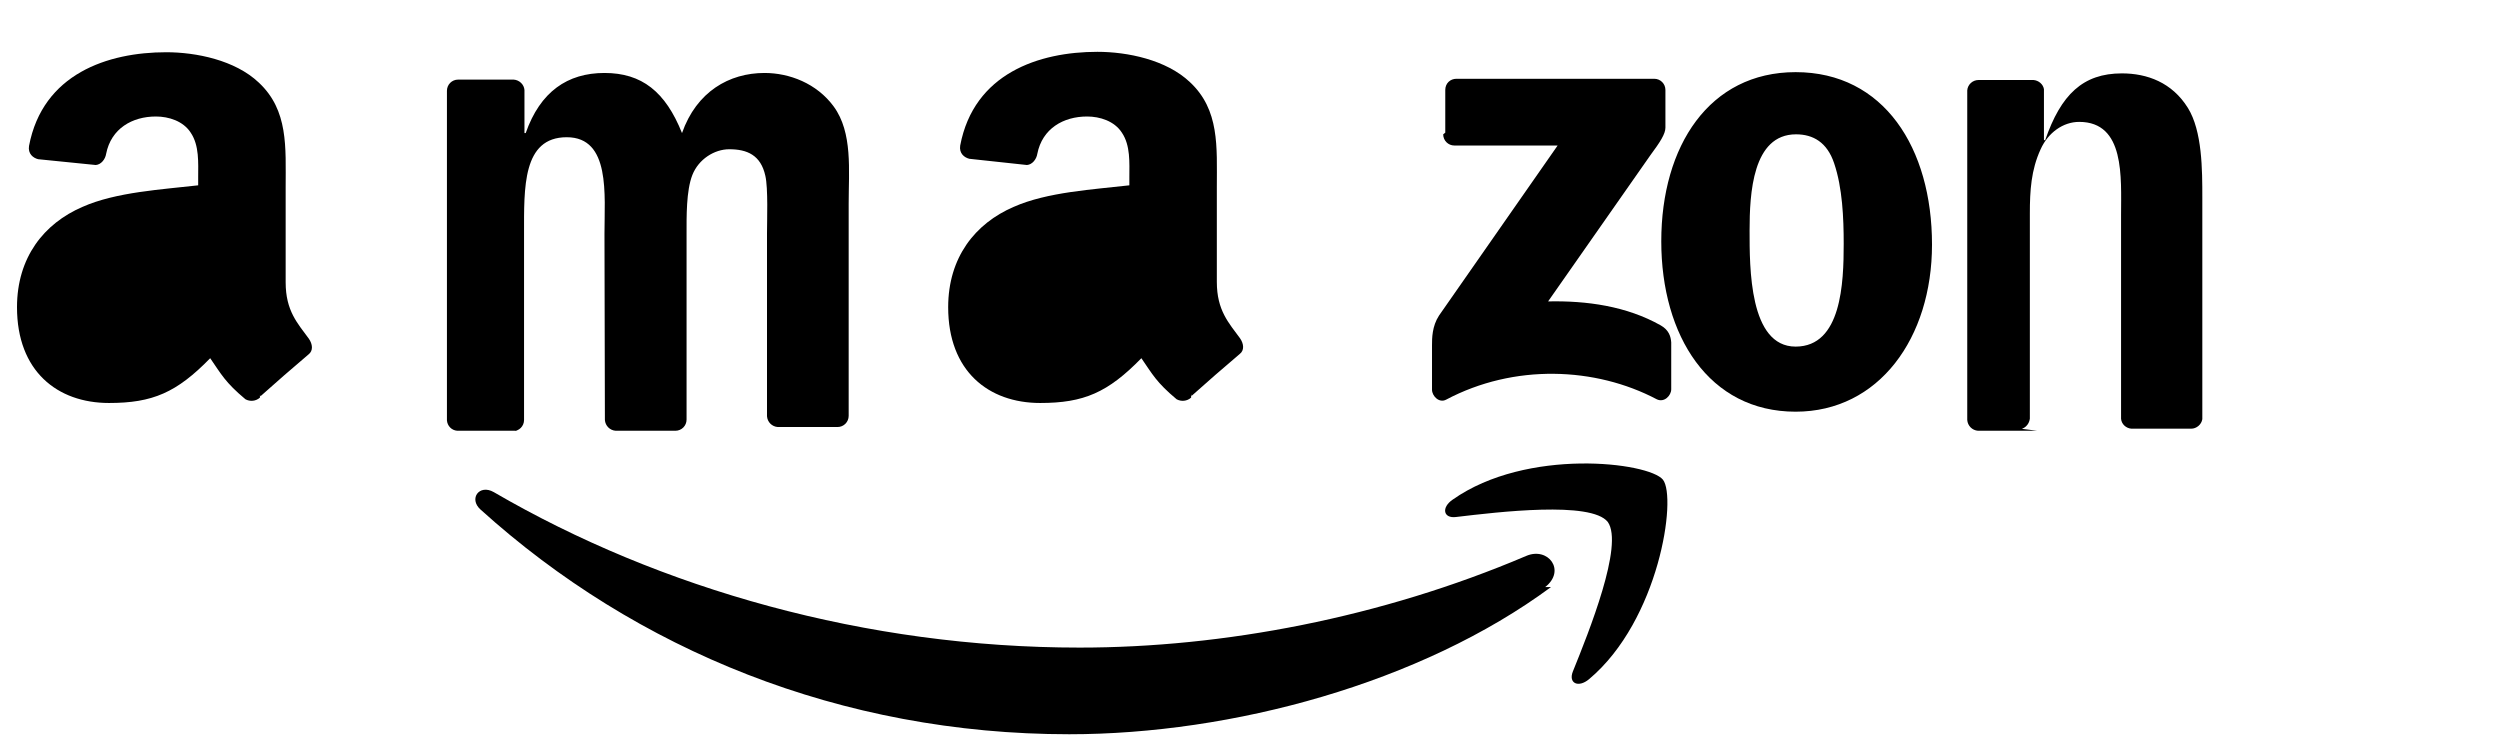
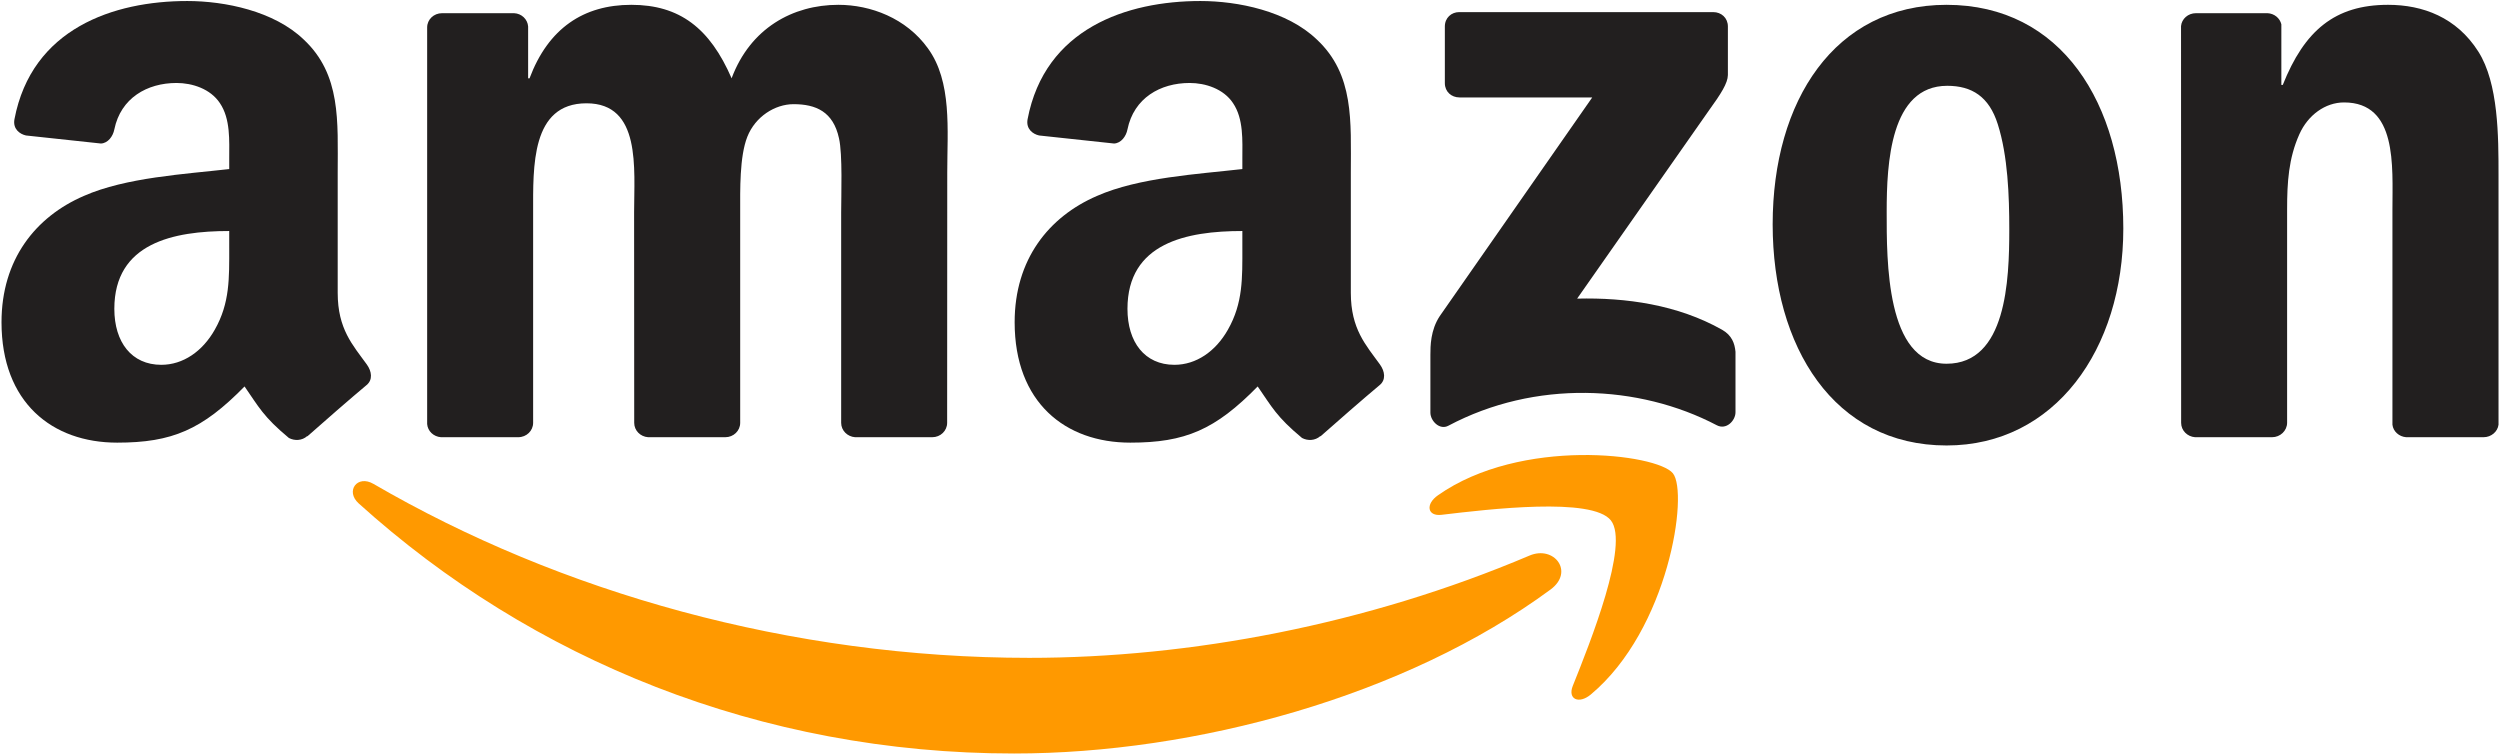
- <svg xmlns="http://www.w3.org/2000/svg" viewBox="0 0 603 182" fill="currentColor">
-   <path d="M374.1 141.6c-31.4 23.2-77 35.5-116.2 35.5-55 0-104.5-20.3-142-54.2-2.9-2.6-.3-6.2 3.2-4.2 40.2 23.4 89.9 37.5 141.3 37.5 34.6 0 72.7-7.2 107.7-22.1 5.3-2.3 9.7 3.5 4.6 7.5h1.4z" />
-   <path d="M387.8 125.9c-4-5.1-26.5-2.4-36.6-1.2-3.1.4-3.6-2.3-.8-4.2 17.9-12.6 47.3-9 50.7-4.8 3.4 4.3-.9 33.9-17.8 48.1-2.6 2.2-5.1 1-3.9-1.9 3.8-9.4 12.3-30.5 8.4-36z" />
-   <path d="M348.6 32.3V21.7c0-1.6 1.2-2.7 2.7-2.7h47.7c1.5 0 2.7 1.2 2.7 2.7v9.1c0 1.5-1.3 3.5-3.6 6.6l-24.7 35.3c9.2-.2 18.9 1.1 27.2 5.8 1.9 1.1 2.4 2.6 2.5 4.1v11.3c0 1.5-1.7 3.3-3.5 2.4-14.8-7.8-34.4-8.6-50.8.1-1.7.9-3.4-.9-3.4-2.4v-10.7c0-1.7 0-4.6 1.7-7.2l28.6-41h-24.9c-1.5 0-2.7-1.2-2.7-2.7l.5-.4z" />
-   <path d="M124.7 103.9h-14.4c-1.4-.1-2.4-1.2-2.5-2.5V21.9c0-1.5 1.2-2.7 2.7-2.7h13.4c1.4.1 2.5 1.2 2.6 2.5v10.4h.3c3.5-10 10.1-14.5 19-14.5 9 0 14.7 4.5 18.7 14.5 3.5-10 11.4-14.5 19.9-14.5 6 0 12.6 2.5 16.7 8.1 4.6 6.3 3.6 15.4 3.6 23.4v51.2c0 1.5-1.2 2.7-2.7 2.7h-14.4c-1.4-.1-2.5-1.2-2.6-2.6V56.3c0-3.1.3-10.9-.4-13.9-1.1-5-4.4-6.4-8.7-6.4-3.6 0-7.4 2.4-8.9 6.2-1.5 3.8-1.4 10.2-1.4 14.1v44.9c0 1.5-1.2 2.7-2.7 2.7h-14.4c-1.4-.1-2.5-1.2-2.6-2.6l-.1-44.9c0-9.4 1.5-23.3-9.1-23.3-10.7 0-10.3 12.2-10.3 23.3v44.9c0 1.5-1.2 2.7-2.7 2.7z" />
-   <path d="M433.1 17.4c21.3 0 32.9 18.3 32.9 41.6 0 22.5-12.8 40.3-32.9 40.3-20.9 0-32.4-18.3-32.4-41.1 0-23 11.6-40.8 32.4-40.8zm.1 15c-10.5 0-11.2 14.3-11.2 23.2 0 8.9-.1 28 11.1 28 11.1 0 11.6-15.4 11.6-24.8 0-6.2-.3-13.5-2.3-19.4-1.7-5.1-5.1-7-9.2-7zm58.2 71.5h-14.3c-1.4-.1-2.5-1.2-2.6-2.6V21.8c.1-1.4 1.3-2.5 2.7-2.5h13.3c1.2.1 2.3 1 2.5 2.2v12.3h.3c3.8-11 9.1-16.1 18.5-16.1 6.1 0 12.1 2.2 15.9 8.3 3.5 5.6 3.5 15 3.5 21.7v53.4c-.2 1.3-1.4 2.3-2.7 2.3h-14.4c-1.3-.1-2.4-1.1-2.5-2.4V51.9c0-9.1 1-22.5-10.1-22.5-3.9 0-7.5 2.6-9.3 6.6-2.3 5-2.6 10-2.6 15.5v49.5c-.2 1.5-1.4 2.6-2.9 2.6l.7-.2z" />
-   <path d="M272.7 60.6c0 7.5.2 13.7-3.6 20.4-3.1 5.4-8 8.7-13.4 8.7-7.4 0-11.8-5.7-11.8-14.1 0-16.5 14.8-19.5 28.8-19.5v4.5zm14.6 35.3c-1 .9-2.4 1-3.5.4-4.9-4.1-5.8-6-8.5-9.9-8.1 8.3-13.9 10.8-24.4 10.8-12.5 0-22.2-7.7-22.2-23.1 0-12 6.5-20.2 15.8-24.2 8.1-3.6 19.3-4.2 27.9-5.2v-1.9c0-3.5.3-7.7-1.8-10.8-1.8-2.8-5.3-3.9-8.4-3.9-5.7 0-10.8 2.9-12 9-.2 1.3-1.2 2.6-2.5 2.7l-13.9-1.5c-1.2-.3-2.5-1.3-2.2-3.2 3.3-17.4 19-22.6 33.1-22.6 7.2 0 16.6 1.9 22.3 7.3 7.2 6.7 6.5 15.6 6.5 25.3v22.9c0 6.9 2.9 9.9 5.6 13.6.9 1.3 1.1 2.9-.1 3.8-3.1 2.6-8.6 7.4-11.6 10.1l-.1-.4z" />
-   <path d="M48.2 60.6c0 7.5.2 13.7-3.6 20.4-3.1 5.4-8 8.7-13.4 8.7-7.4 0-11.8-5.7-11.8-14.1 0-16.5 14.8-19.5 28.8-19.5v4.5zm14.5 35.3c-1 .9-2.4 1-3.5.4-4.9-4.1-5.8-6-8.5-9.9-8.1 8.3-13.9 10.8-24.4 10.8C13.8 97.2 4.1 89.5 4.1 74.1c0-12 6.5-20.2 15.8-24.2 8.1-3.6 19.3-4.2 27.9-5.2v-1.9c0-3.5.3-7.7-1.8-10.8-1.8-2.8-5.3-3.9-8.4-3.9-5.7 0-10.8 2.9-12 9-.2 1.3-1.2 2.6-2.5 2.7L9.2 38.4c-1.2-.3-2.5-1.3-2.2-3.2C10.3 17.8 26 12.6 40.1 12.6c7.2 0 16.6 1.9 22.3 7.3 7.2 6.7 6.5 15.6 6.5 25.3v22.9c0 6.9 2.9 9.9 5.6 13.6.9 1.3 1.1 2.9-.1 3.8-3.1 2.6-8.6 7.4-11.6 10.1l-.1-.4z" />
+ <svg xmlns="http://www.w3.org/2000/svg" xmlns:xlink="http://www.w3.org/1999/xlink" version="1.1" width="603" height="182" style="fill:#221f1f" id="svg1936">
+   <path d="m 374.006,142.184 c -34.999,25.797 -85.729,39.561 -129.406,39.561 -61.243,0 -116.377,-22.651 -158.088,-60.325 -3.277,-2.963 -0.341,-7 3.592,-4.693 45.014,26.191 100.673,41.947 158.166,41.947 38.775,0 81.43,-8.022 120.65,-24.67 5.925,-2.517 10.88,3.88 5.086,8.18" id="path8" style="fill:#ff9900" />
+   <path d="m 388.557,125.536 c -4.457,-5.715 -29.573,-2.7 -40.846,-1.363 -3.434,0.419 -3.959,-2.569 -0.865,-4.719 20.003,-14.078 52.827,-10.015 56.655,-5.296 3.828,4.745 -0.996,37.647 -19.794,53.351 -2.884,2.412 -5.637,1.127 -4.352,-2.071 4.221,-10.539 13.685,-34.161 9.202,-39.902" id="path10" style="fill:#ff9900" />
+   <path d="M 348.497,20.066 V 6.381 c 0,-2.071 1.573,-3.461 3.461,-3.461 h 61.269 c 1.966,0 3.539,1.416 3.539,3.461 v 11.719 c -0.026,1.966 -1.678,4.536 -4.614,8.599 l -31.749,45.329 c 11.798,-0.288 24.251,1.468 34.947,7.498 2.412,1.363 3.067,3.356 3.251,5.322 V 99.451 c 0,1.992 -2.202,4.326 -4.509,3.12 -18.85,-9.884 -43.887,-10.959 -64.729,0.105 -2.124,1.154 -4.352,-1.154 -4.352,-3.146 V 85.661 c 0,-2.228 0.026,-6.03 2.255,-9.412 l 36.782,-52.748 h -32.011 c -1.966,0 -3.539,-1.389 -3.539,-3.434" id="path12" />
+   <path d="m 124.999,105.454 h -18.64 c -1.783,-0.131 -3.198,-1.468 -3.33,-3.172 V 6.617 c 0,-1.914 1.599,-3.434 3.592,-3.434 h 17.382 c 1.809,0.079 3.251,1.468 3.382,3.198 v 12.505 h 0.341 c 4.536,-12.086 13.056,-17.723 24.539,-17.723 11.666,0 18.955,5.637 24.198,17.723 4.509,-12.086 14.76,-17.723 25.745,-17.723 7.813,0 16.359,3.225 21.576,10.461 5.899,8.049 4.693,19.741 4.693,29.992 l -0.026,60.377 c 0,1.914 -1.599,3.461 -3.592,3.461 h -18.614 c -1.861,-0.131 -3.356,-1.625 -3.356,-3.461 V 51.29 c 0,-4.037 0.367,-14.105 -0.524,-17.932 -1.389,-6.423 -5.558,-8.232 -10.959,-8.232 -4.509,0 -9.228,3.015 -11.142,7.839 -1.914,4.824 -1.73,12.899 -1.73,18.326 v 50.703 c 0,1.914 -1.599,3.461 -3.592,3.461 h -18.614 c -1.888,-0.131 -3.356,-1.625 -3.356,-3.461 L 152.946,51.29 c 0,-10.67 1.757,-26.374 -11.483,-26.374 -13.397,0 -12.872,15.311 -12.872,26.374 v 50.703 c 0,1.914 -1.599,3.461 -3.592,3.461" id="path14" />
+   <path d="m 469.514,1.164 c 27.659,0 42.629,23.752 42.629,53.954 0,29.179 -16.543,52.329 -42.629,52.329 -27.161,0 -41.947,-23.752 -41.947,-53.351 0,-29.782 14.97,-52.932 41.947,-52.932 m 0.157,19.532 c -13.738,0 -14.603,18.719 -14.603,30.385 0,11.693 -0.184,36.651 14.445,36.651 14.445,0 15.127,-20.135 15.127,-32.404 0,-8.075 -0.341,-17.723 -2.779,-25.378 -2.097,-6.659 -6.266,-9.255 -12.191,-9.255" id="path16" />
+   <path d="M 548.008,105.454 H 529.446 c -1.861,-0.131 -3.356,-1.625 -3.356,-3.461 l -0.026,-95.691 c 0.157,-1.757 1.704,-3.12 3.592,-3.12 h 17.277 c 1.625,0.079 2.962,1.18 3.33,2.674 v 14.629 h 0.341 c 5.217,-13.082 12.532,-19.322 25.404,-19.322 8.363,0 16.517,3.015 21.76,11.273 4.876,7.655 4.876,20.528 4.876,29.782 v 60.22 c -0.21,1.678 -1.757,3.015 -3.592,3.015 h -18.693 c -1.704,-0.131 -3.12,-1.389 -3.303,-3.015 V 50.478 c 0,-10.461 1.206,-25.771 -11.667,-25.771 -4.535,0 -8.704,3.041 -10.775,7.655 -2.622,5.846 -2.962,11.667 -2.962,18.116 v 51.516 c -0.026,1.914 -1.652,3.461 -3.644,3.461" id="path18" />
+   <use xlink:href="#path30" transform="translate(244.3672)" id="use28" />
+   <path d="M 55.288,59.758 V 55.721 c -13.475,0 -27.711,2.884 -27.711,18.771 0,8.049 4.168,13.502 11.326,13.502 5.243,0 9.936,-3.225 12.899,-8.468 3.67,-6.449 3.487,-12.505 3.487,-19.767 m 18.797,45.434 c -1.232,1.101 -3.015,1.18 -4.404,0.446 -6.187,-5.138 -7.288,-7.524 -10.696,-12.427 -10.225,10.434 -17.46,13.554 -30.726,13.554 -15.678,0 -27.895,-9.674 -27.895,-29.048 0,-15.127 8.206,-25.43 19.872,-30.464 10.12,-4.457 24.251,-5.243 35.052,-6.476 v -2.412 c 0,-4.431 0.341,-9.674 -2.255,-13.502 -2.281,-3.434 -6.633,-4.85 -10.461,-4.85 -7.105,0 -13.449,3.644 -14.996,11.195 -0.315,1.678 -1.547,3.33 -3.225,3.408 L 6.263,32.676 C 4.742,32.335 3.064,31.103 3.484,28.77 7.652,6.853 27.446,0.246 45.169,0.246 c 9.071,0 20.921,2.412 28.078,9.281 9.071,8.468 8.206,19.767 8.206,32.063 v 29.048 c 0,8.73 3.618,12.558 7.026,17.277 1.206,1.678 1.468,3.697 -0.052,4.955 -3.801,3.172 -10.565,9.071 -14.288,12.374 l -0.052,-0.052" id="path30" />
</svg>
